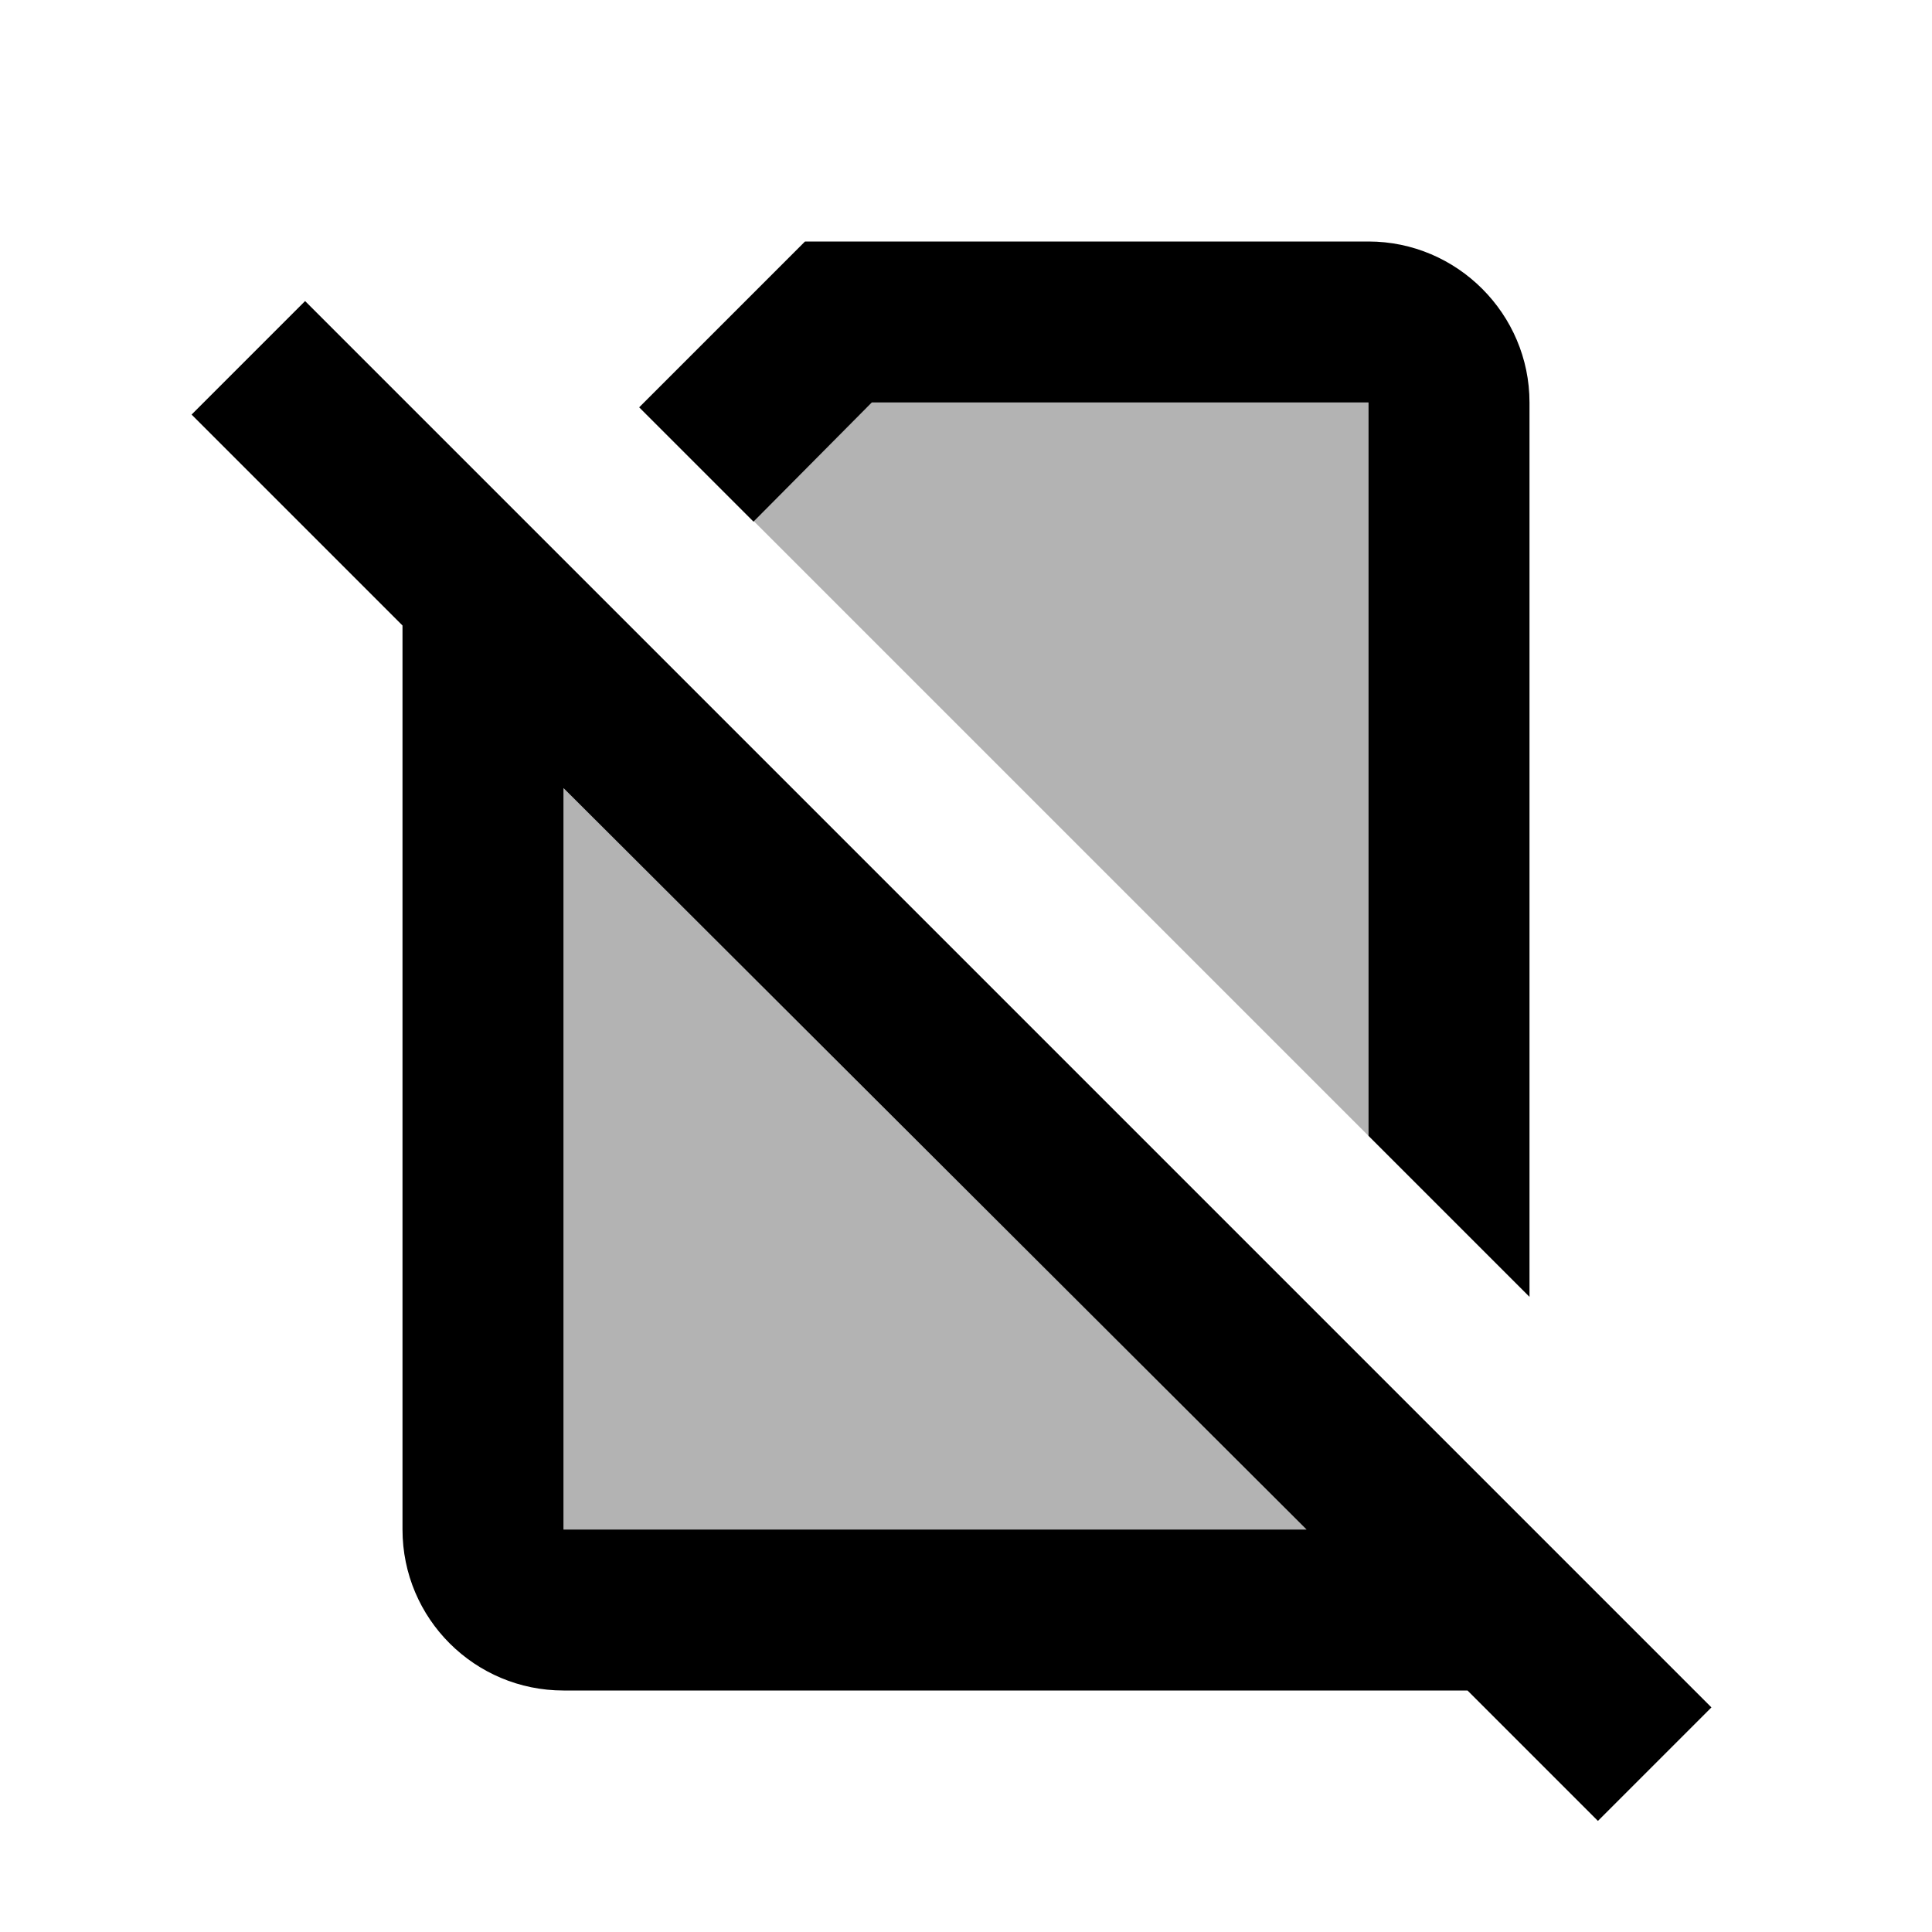
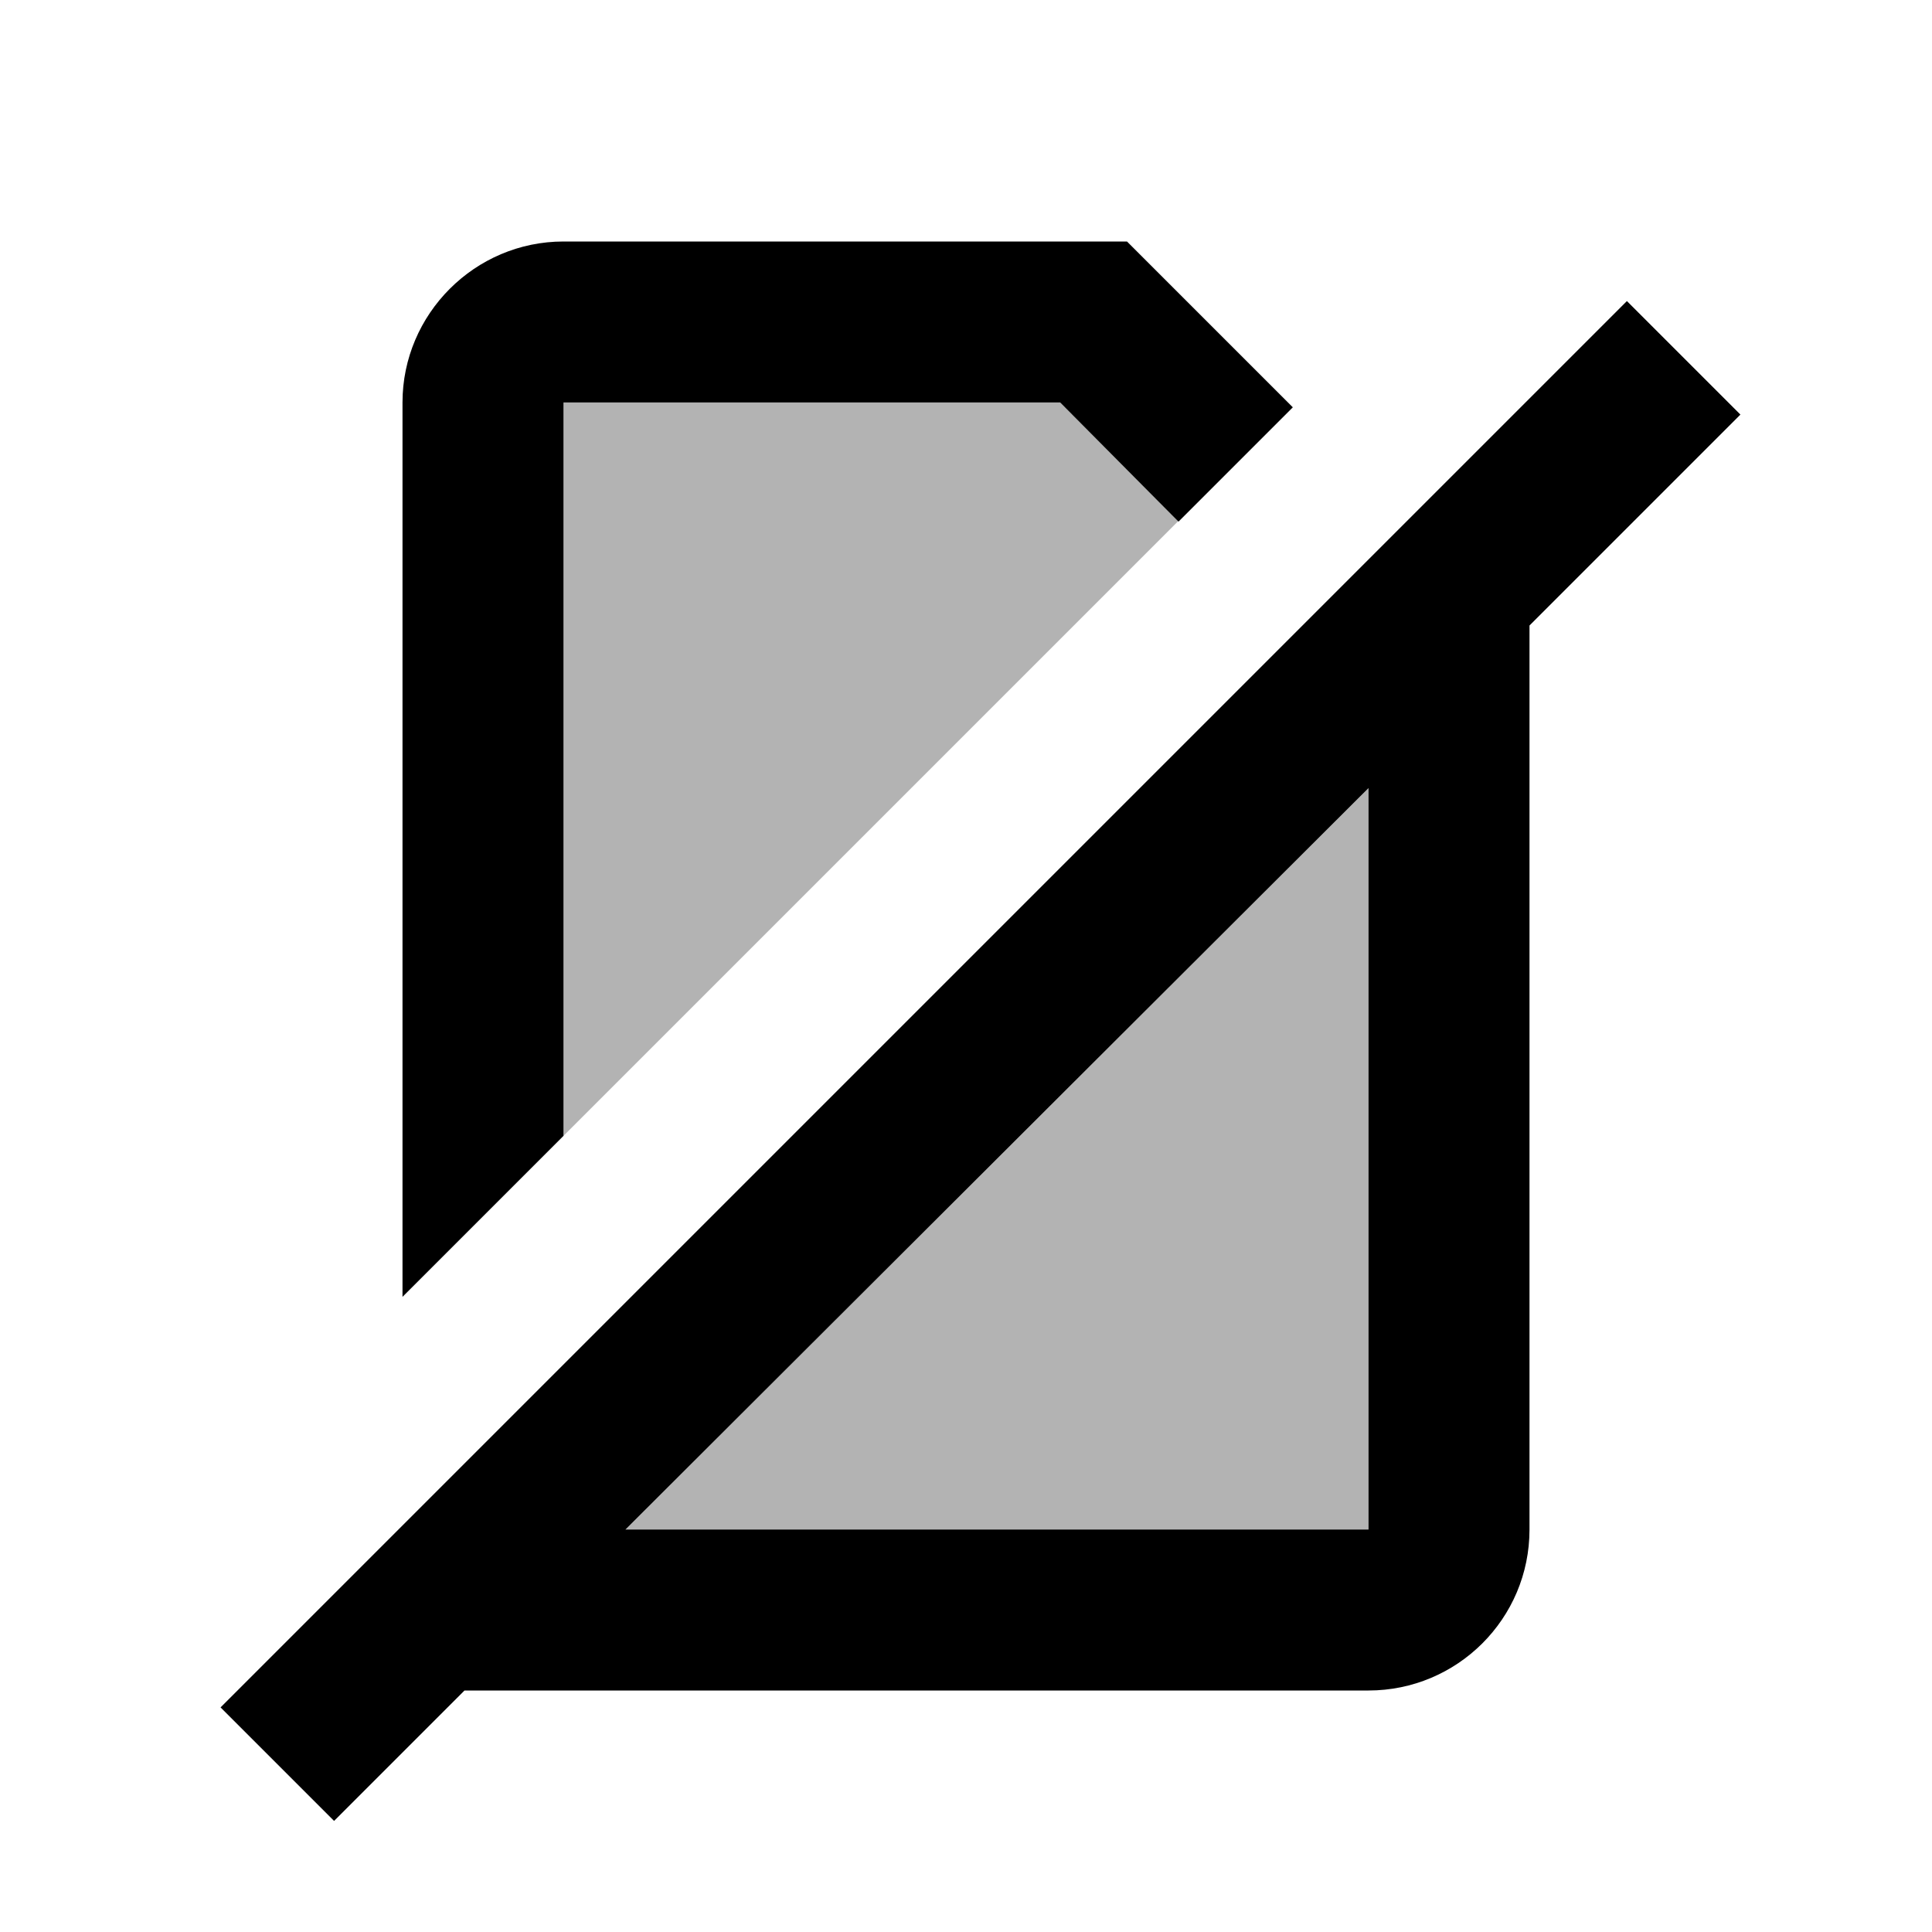
- <svg xmlns="http://www.w3.org/2000/svg" height="24" viewBox="0 0 24 24" width="24">
-   <path d="M0 0h24v24H0V0z" fill="none" />
-   <path d="M10.83 5L9.36 6.47 17 14.11V5zM7 9.79V19h9.23z" opacity=".3" />
-   <path d="M10.83 5H17v9.11l2 2V5c0-1.1-.9-2-2-2h-7L7.94 5.06l1.42 1.42L10.83 5zm10.43 16.21L3.79 3.74 2.38 5.15 5 7.77V19c0 1.11.9 2 2 2h11.23l1.62 1.62 1.41-1.41zM7 19V9.79L16.23 19H7z" />
+ <svg xmlns="http://www.w3.org/2000/svg" height="24" viewBox="0 0 24 24" width="24" version="1.1" id="svg8">
+   <defs id="defs12" />
+   <path d="M 24,0 H 0 v 24 h 24 z" fill="none" id="path2" />
+   <path d="M 13.17,5 14.64,6.47 7,14.11 V 5 Z M 17,9.79 V 19 H 7.77 Z" opacity="0.3" id="path4" />
+   <path d="M 13.17,5 H 7 v 9.11 l -2,2 V 5 C 5,3.9 5.9,3 7,3 h 7 l 2.06,2.06 -1.42,1.42 z M 2.74,21.21 20.21,3.74 21.62,5.15 19,7.77 V 19 c 0,1.11 -0.9,2 -2,2 H 5.77 L 4.15,22.62 Z M 17,19 V 9.79 L 7.77,19 Z" id="path6" />
</svg>
